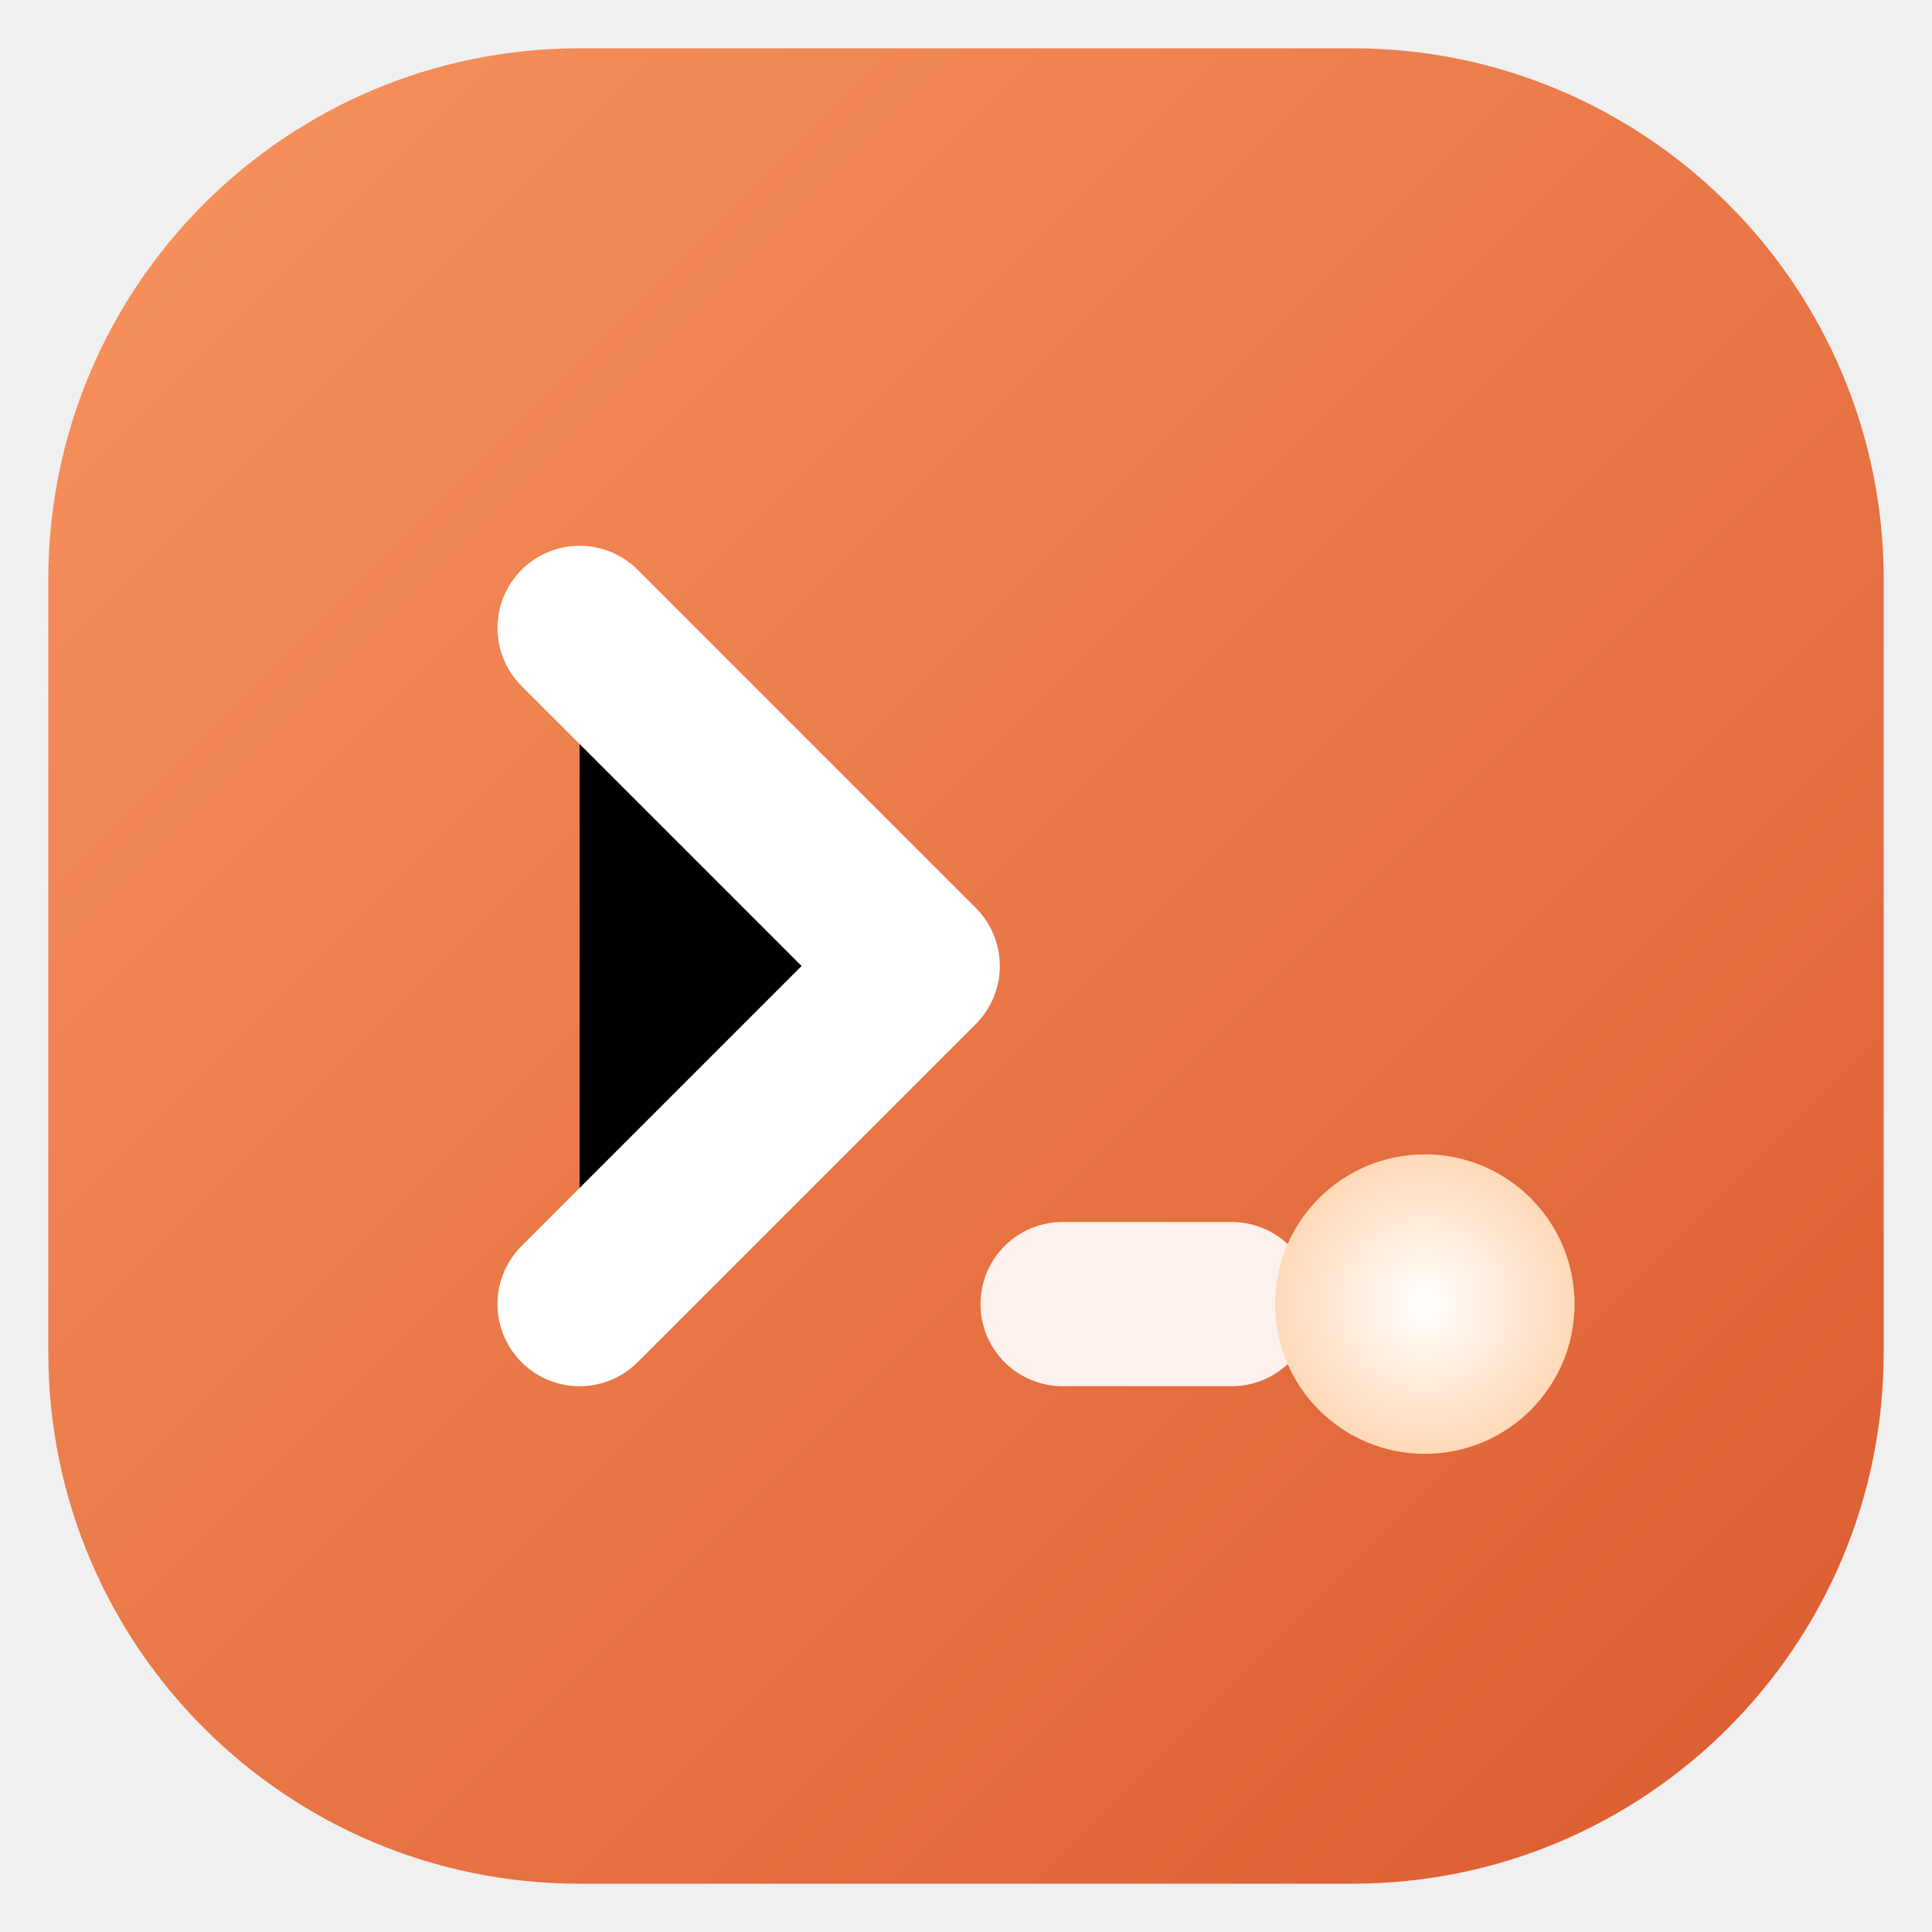
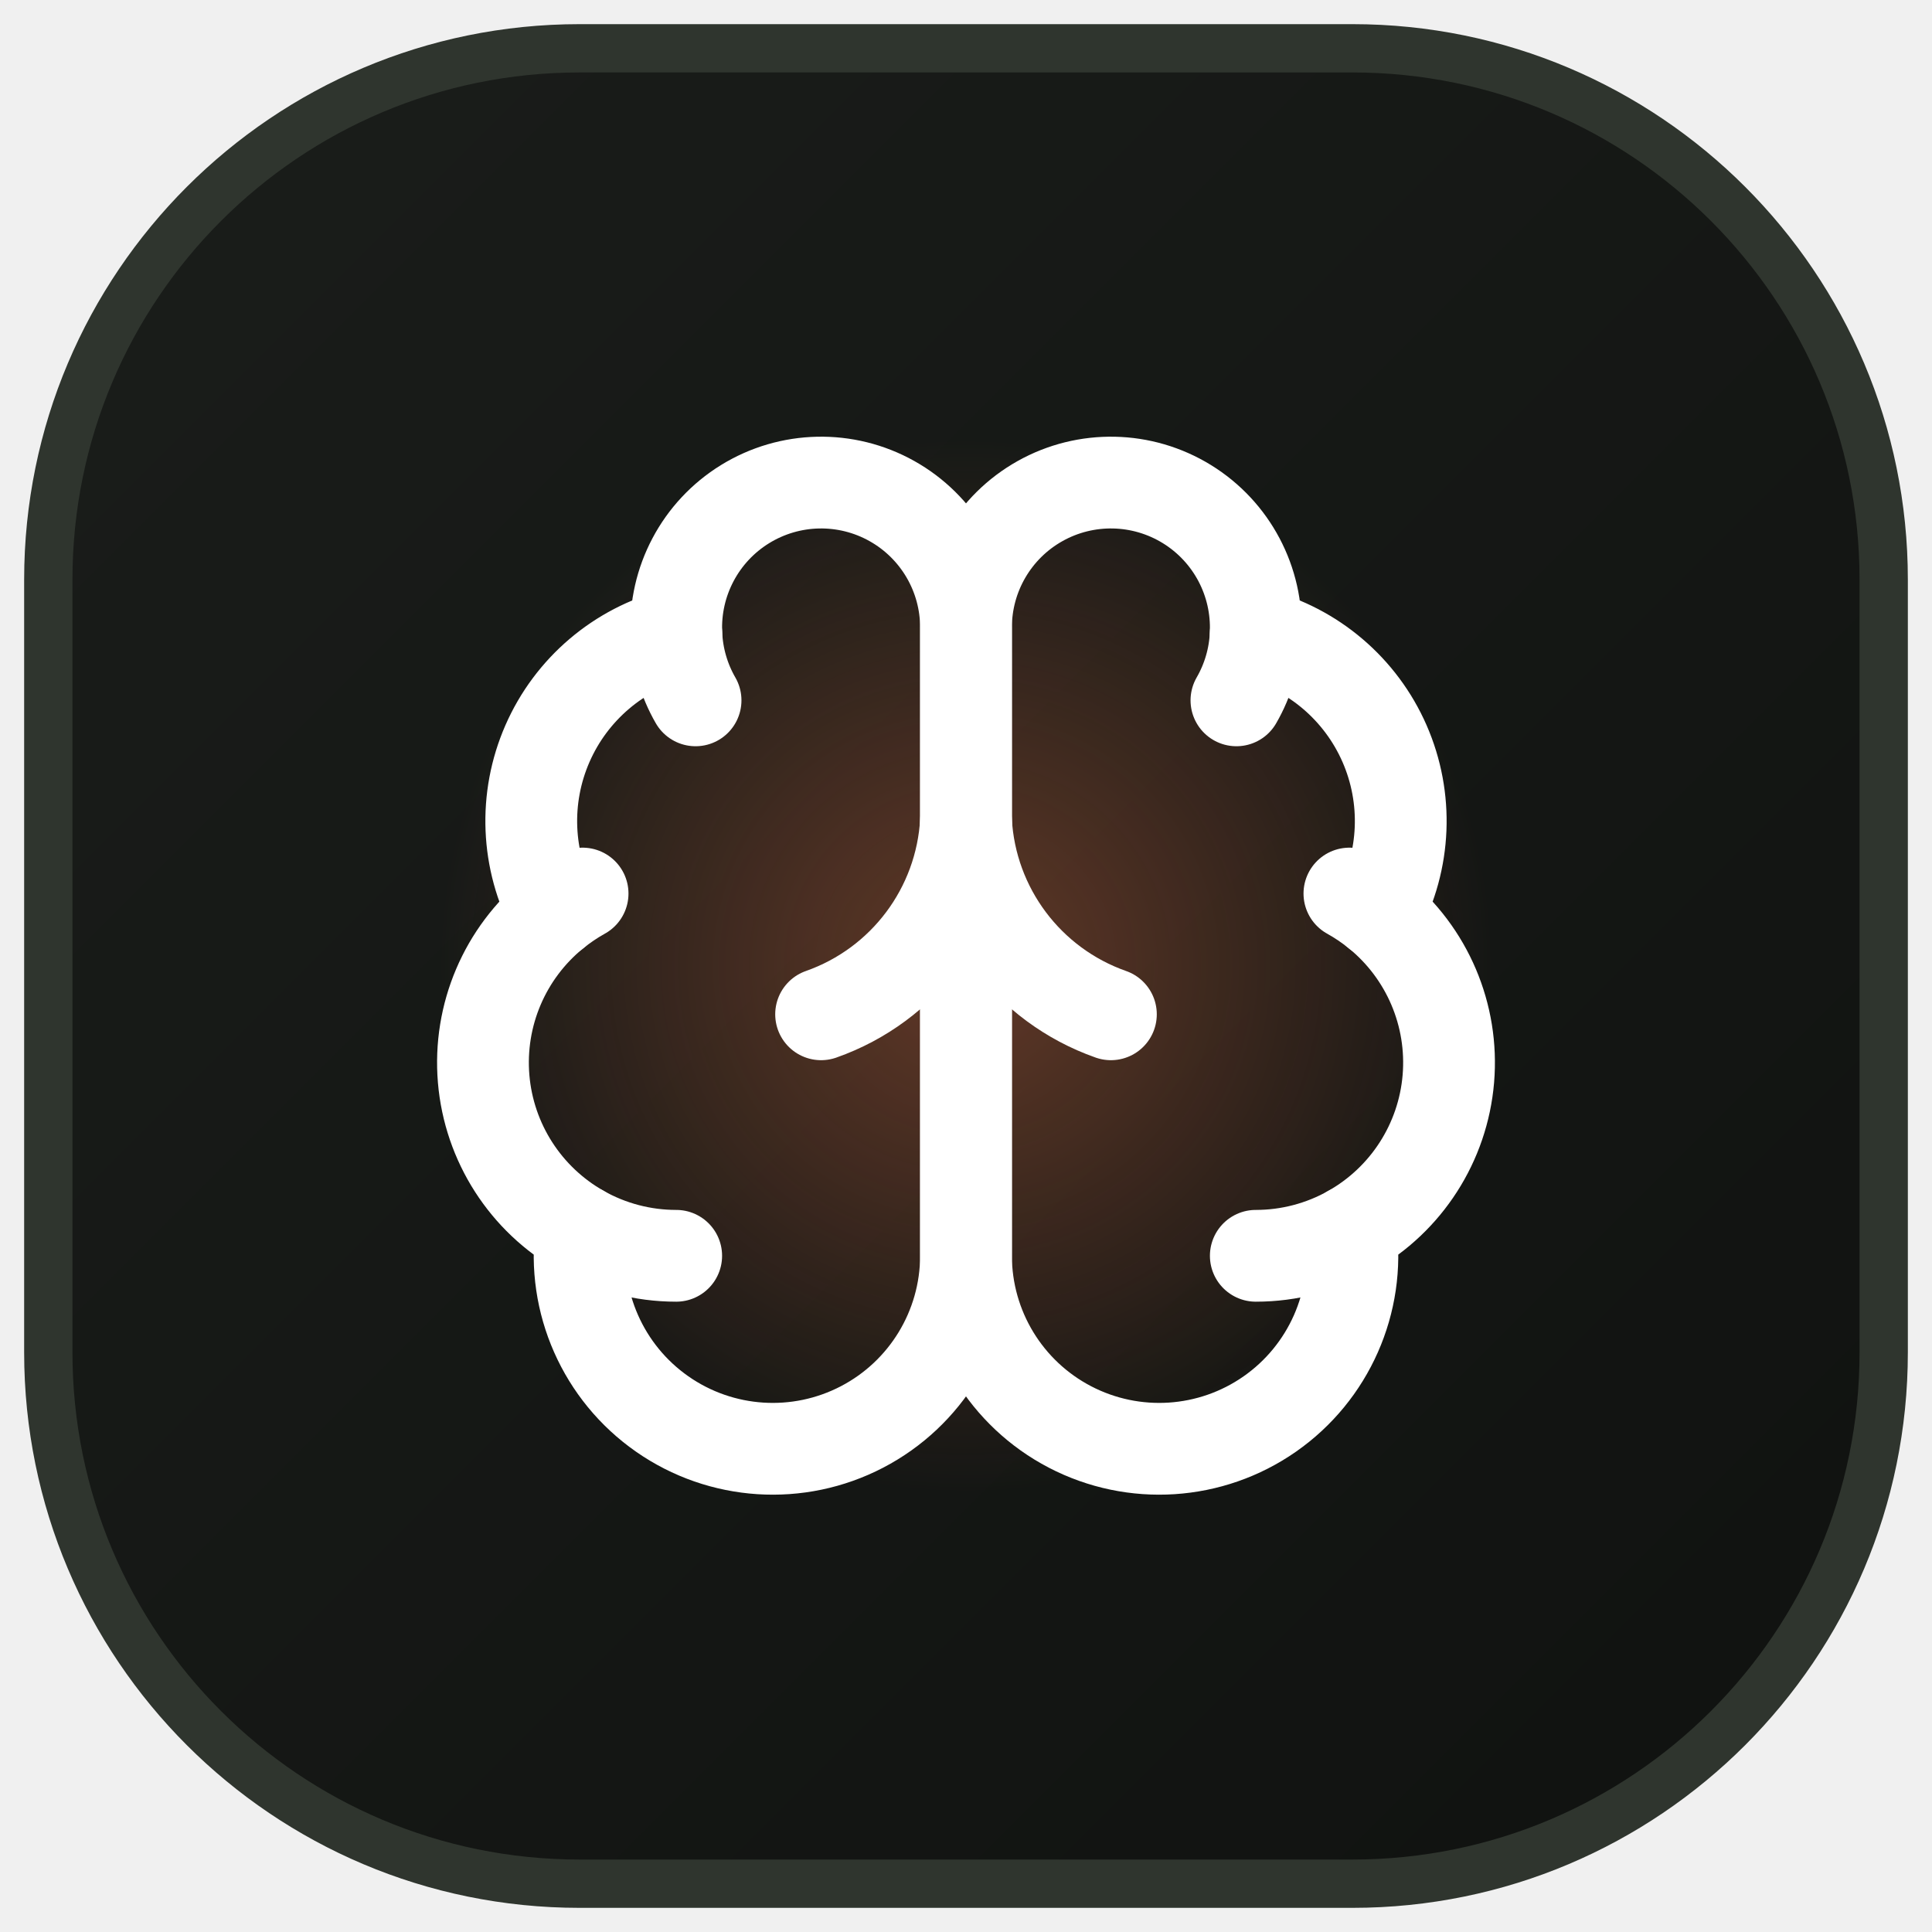
<svg xmlns="http://www.w3.org/2000/svg" viewBox="0 0 40 40" width="40" height="40">
  <defs>
    <linearGradient id="bg" x1="0" y1="0" x2="1" y2="1">
-       <stop offset="0" stop-color="#f7935f" />
-       <stop offset="1" stop-color="#db5c30" />
+       <stop offset="0" stop-color="#1a1d1a" />
+       <stop offset="1" stop-color="#101210" />
    </linearGradient>
-     <radialGradient id="node" cx="50%" cy="50%" r="50%">
-       <stop offset="0" stop-color="#fff" />
-       <stop offset="1" stop-color="#ffd9b8" />
+     <radialGradient id="glow" cx="50%" cy="50%" r="50%">
+       <stop offset="0" stop-color="#f0764a" stop-opacity="0.35" />
+       <stop offset="1" stop-color="#f0764a" stop-opacity="0" />
    </radialGradient>
  </defs>
-   <rect x="1" y="1" width="38" height="38" rx="11" fill="url(#bg)" />
-   <path d="M12 13l7 7-7 7" stroke="white" stroke-width="3.4" stroke-linecap="round" stroke-linejoin="round" />
-   <path d="M22 27h3.5" stroke="white" stroke-width="3.4" stroke-linecap="round" opacity="0.9" />
-   <circle cx="29.5" cy="27" r="3.1" fill="url(#node)" />
+   <rect x="1" y="1" width="38" height="38" rx="11" fill="url(#bg)" stroke="#2f352e" stroke-width="1" />
+   <circle cx="20" cy="20" r="11" fill="url(#glow)" />
+   <g transform="translate(8, 8)" fill="none" stroke="#ffffff" stroke-width="1.9" stroke-linecap="round" stroke-linejoin="round">
+     <path d="M12 5a3 3 0 1 0-5.997.125 4 4 0 0 0-2.526 5.77 4 4 0 0 0 .556 6.588A4 4 0 1 0 12 18Z" />
+     <path d="M12 5a3 3 0 1 1 5.997.125 4 4 0 0 1 2.526 5.77 4 4 0 0 1-.556 6.588A4 4 0 1 1 12 18Z" />
+     <path d="M15 13a4.5 4.5 0 0 1-3-4 4.5 4.5 0 0 1-3 4" />
+     <path d="M17.599 6.5a3 3 0 0 0 .399-1.375" />
+     <path d="M6.003 5.125A3 3 0 0 0 6.401 6.5" />
+     <path d="M3.477 10.896a4 4 0 0 1 .585-.396" />
+     <path d="M19.938 10.5a4 4 0 0 1 .585.396" />
+     <path d="M6 18a4 4 0 0 1-1.967-.516" />
+     <path d="M19.967 17.484A4 4 0 0 1 18 18" />
+   </g>
</svg>
